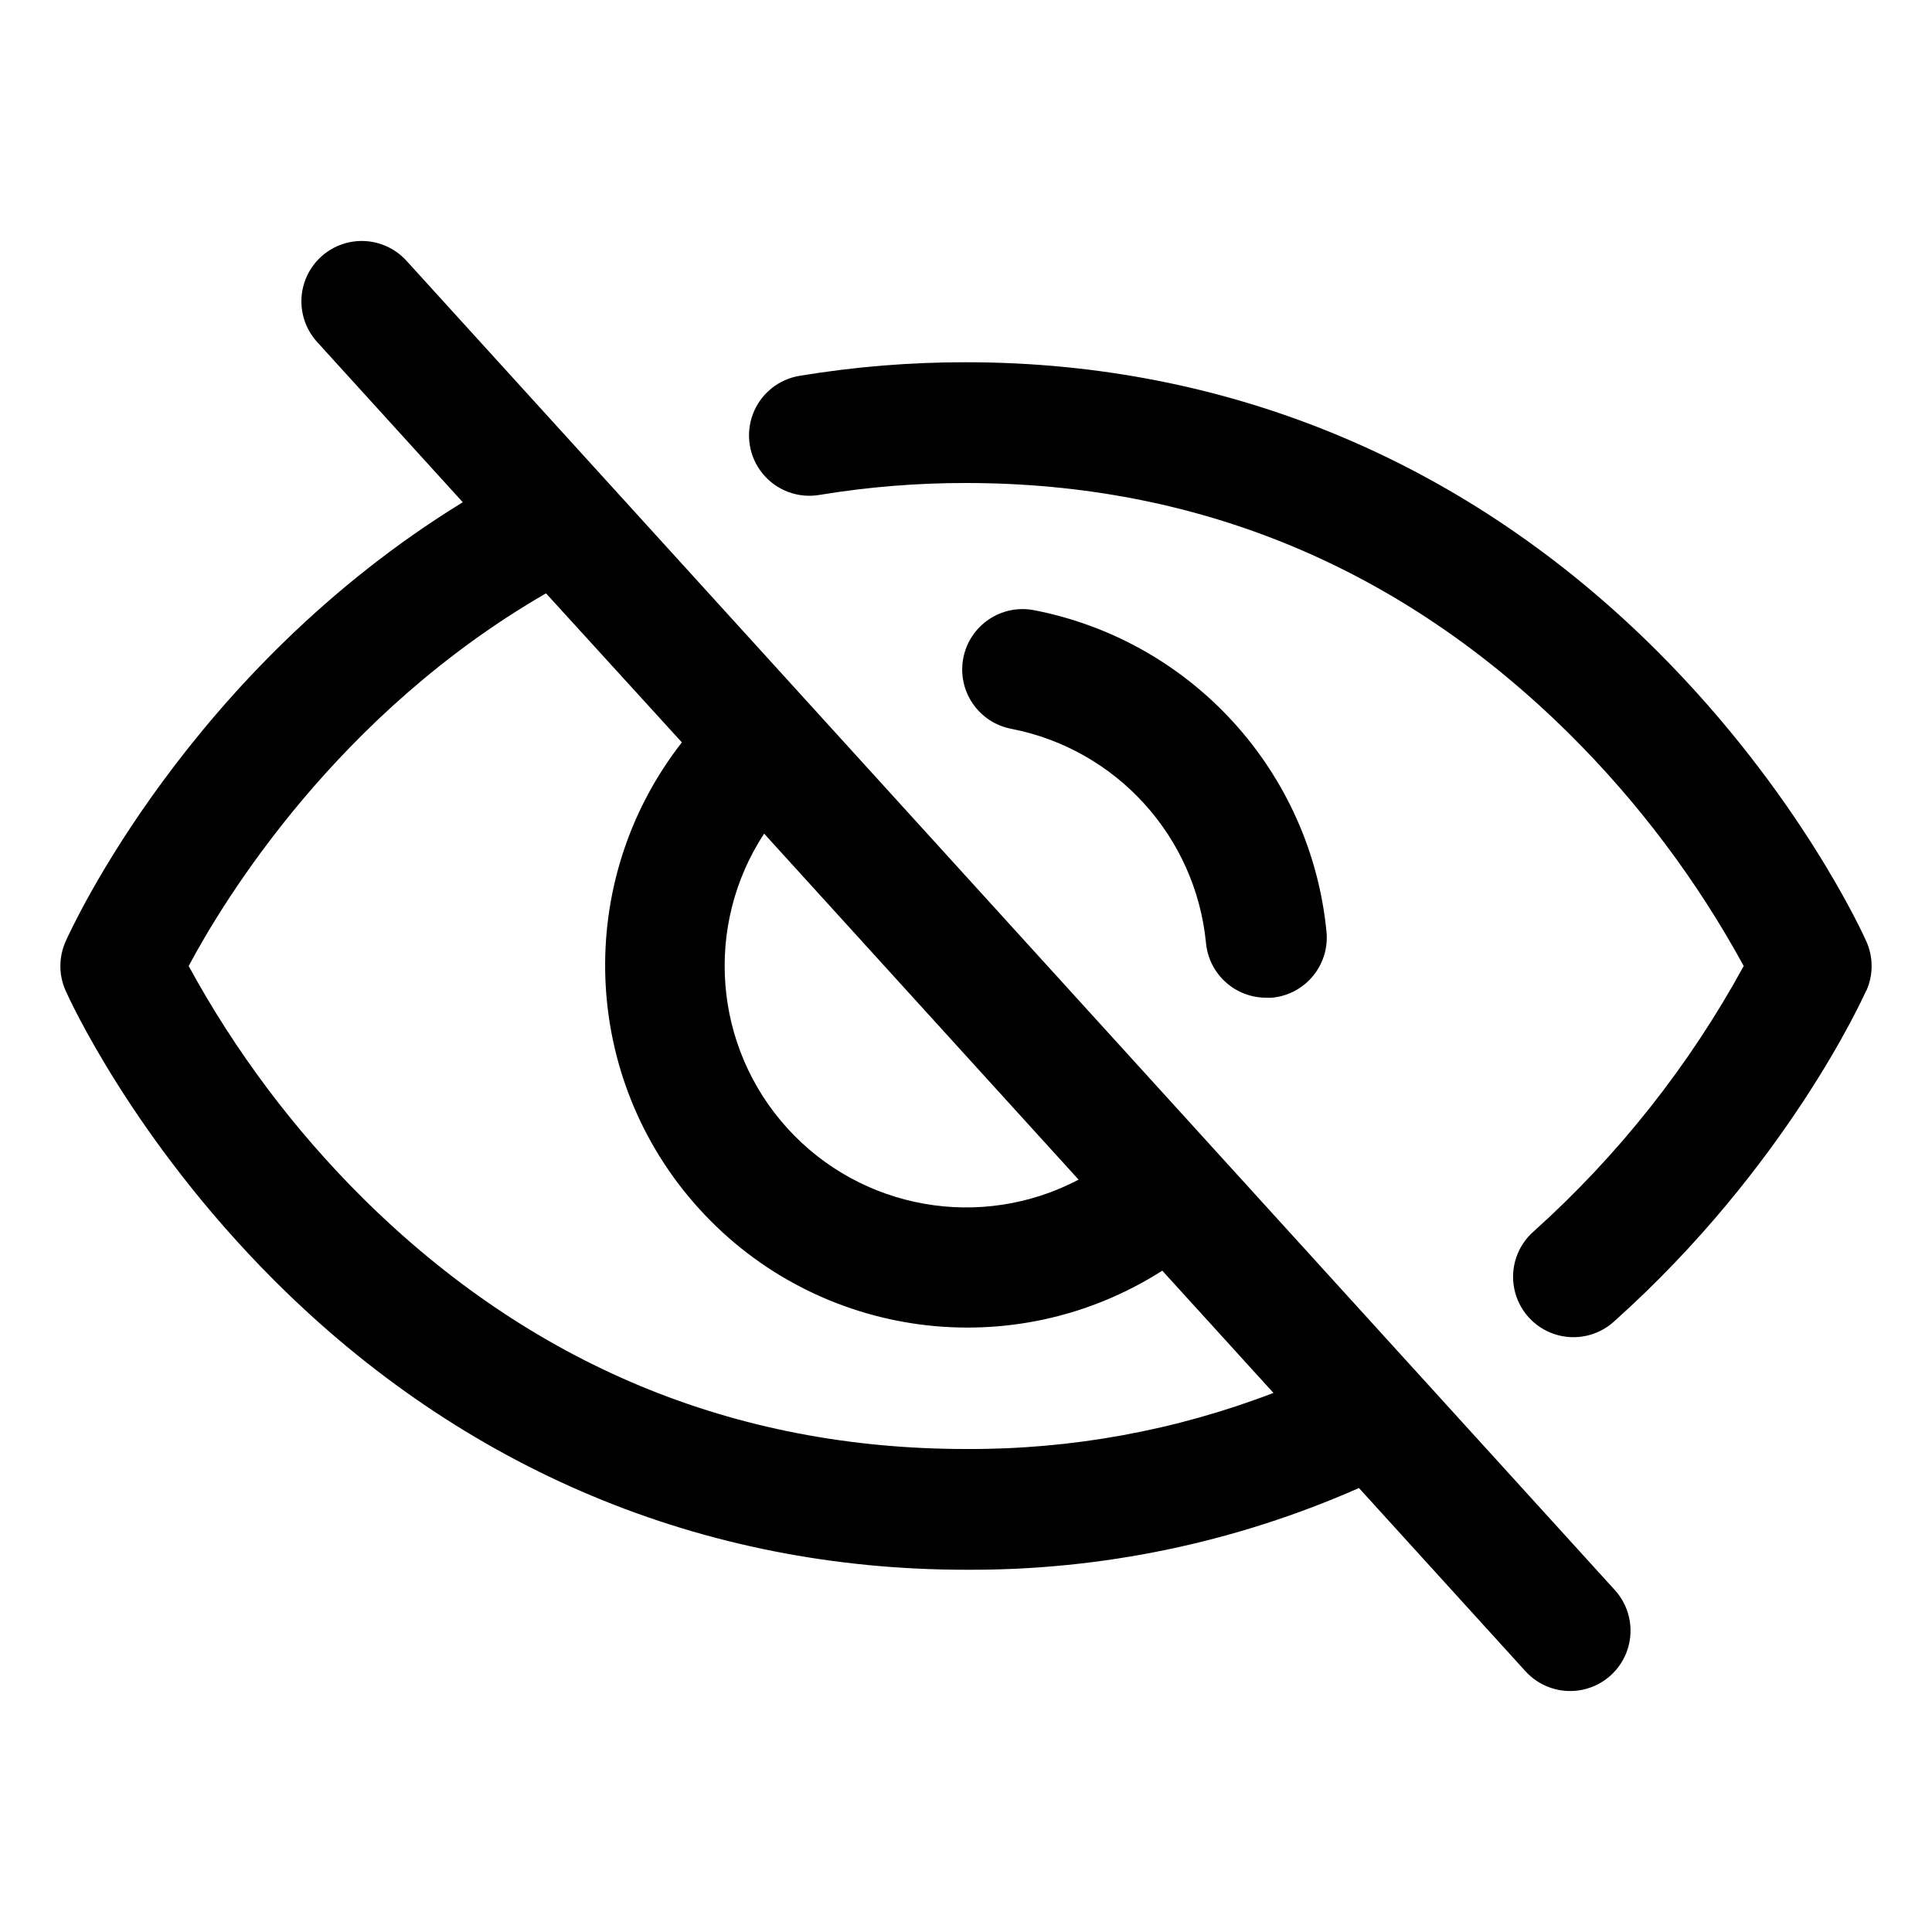
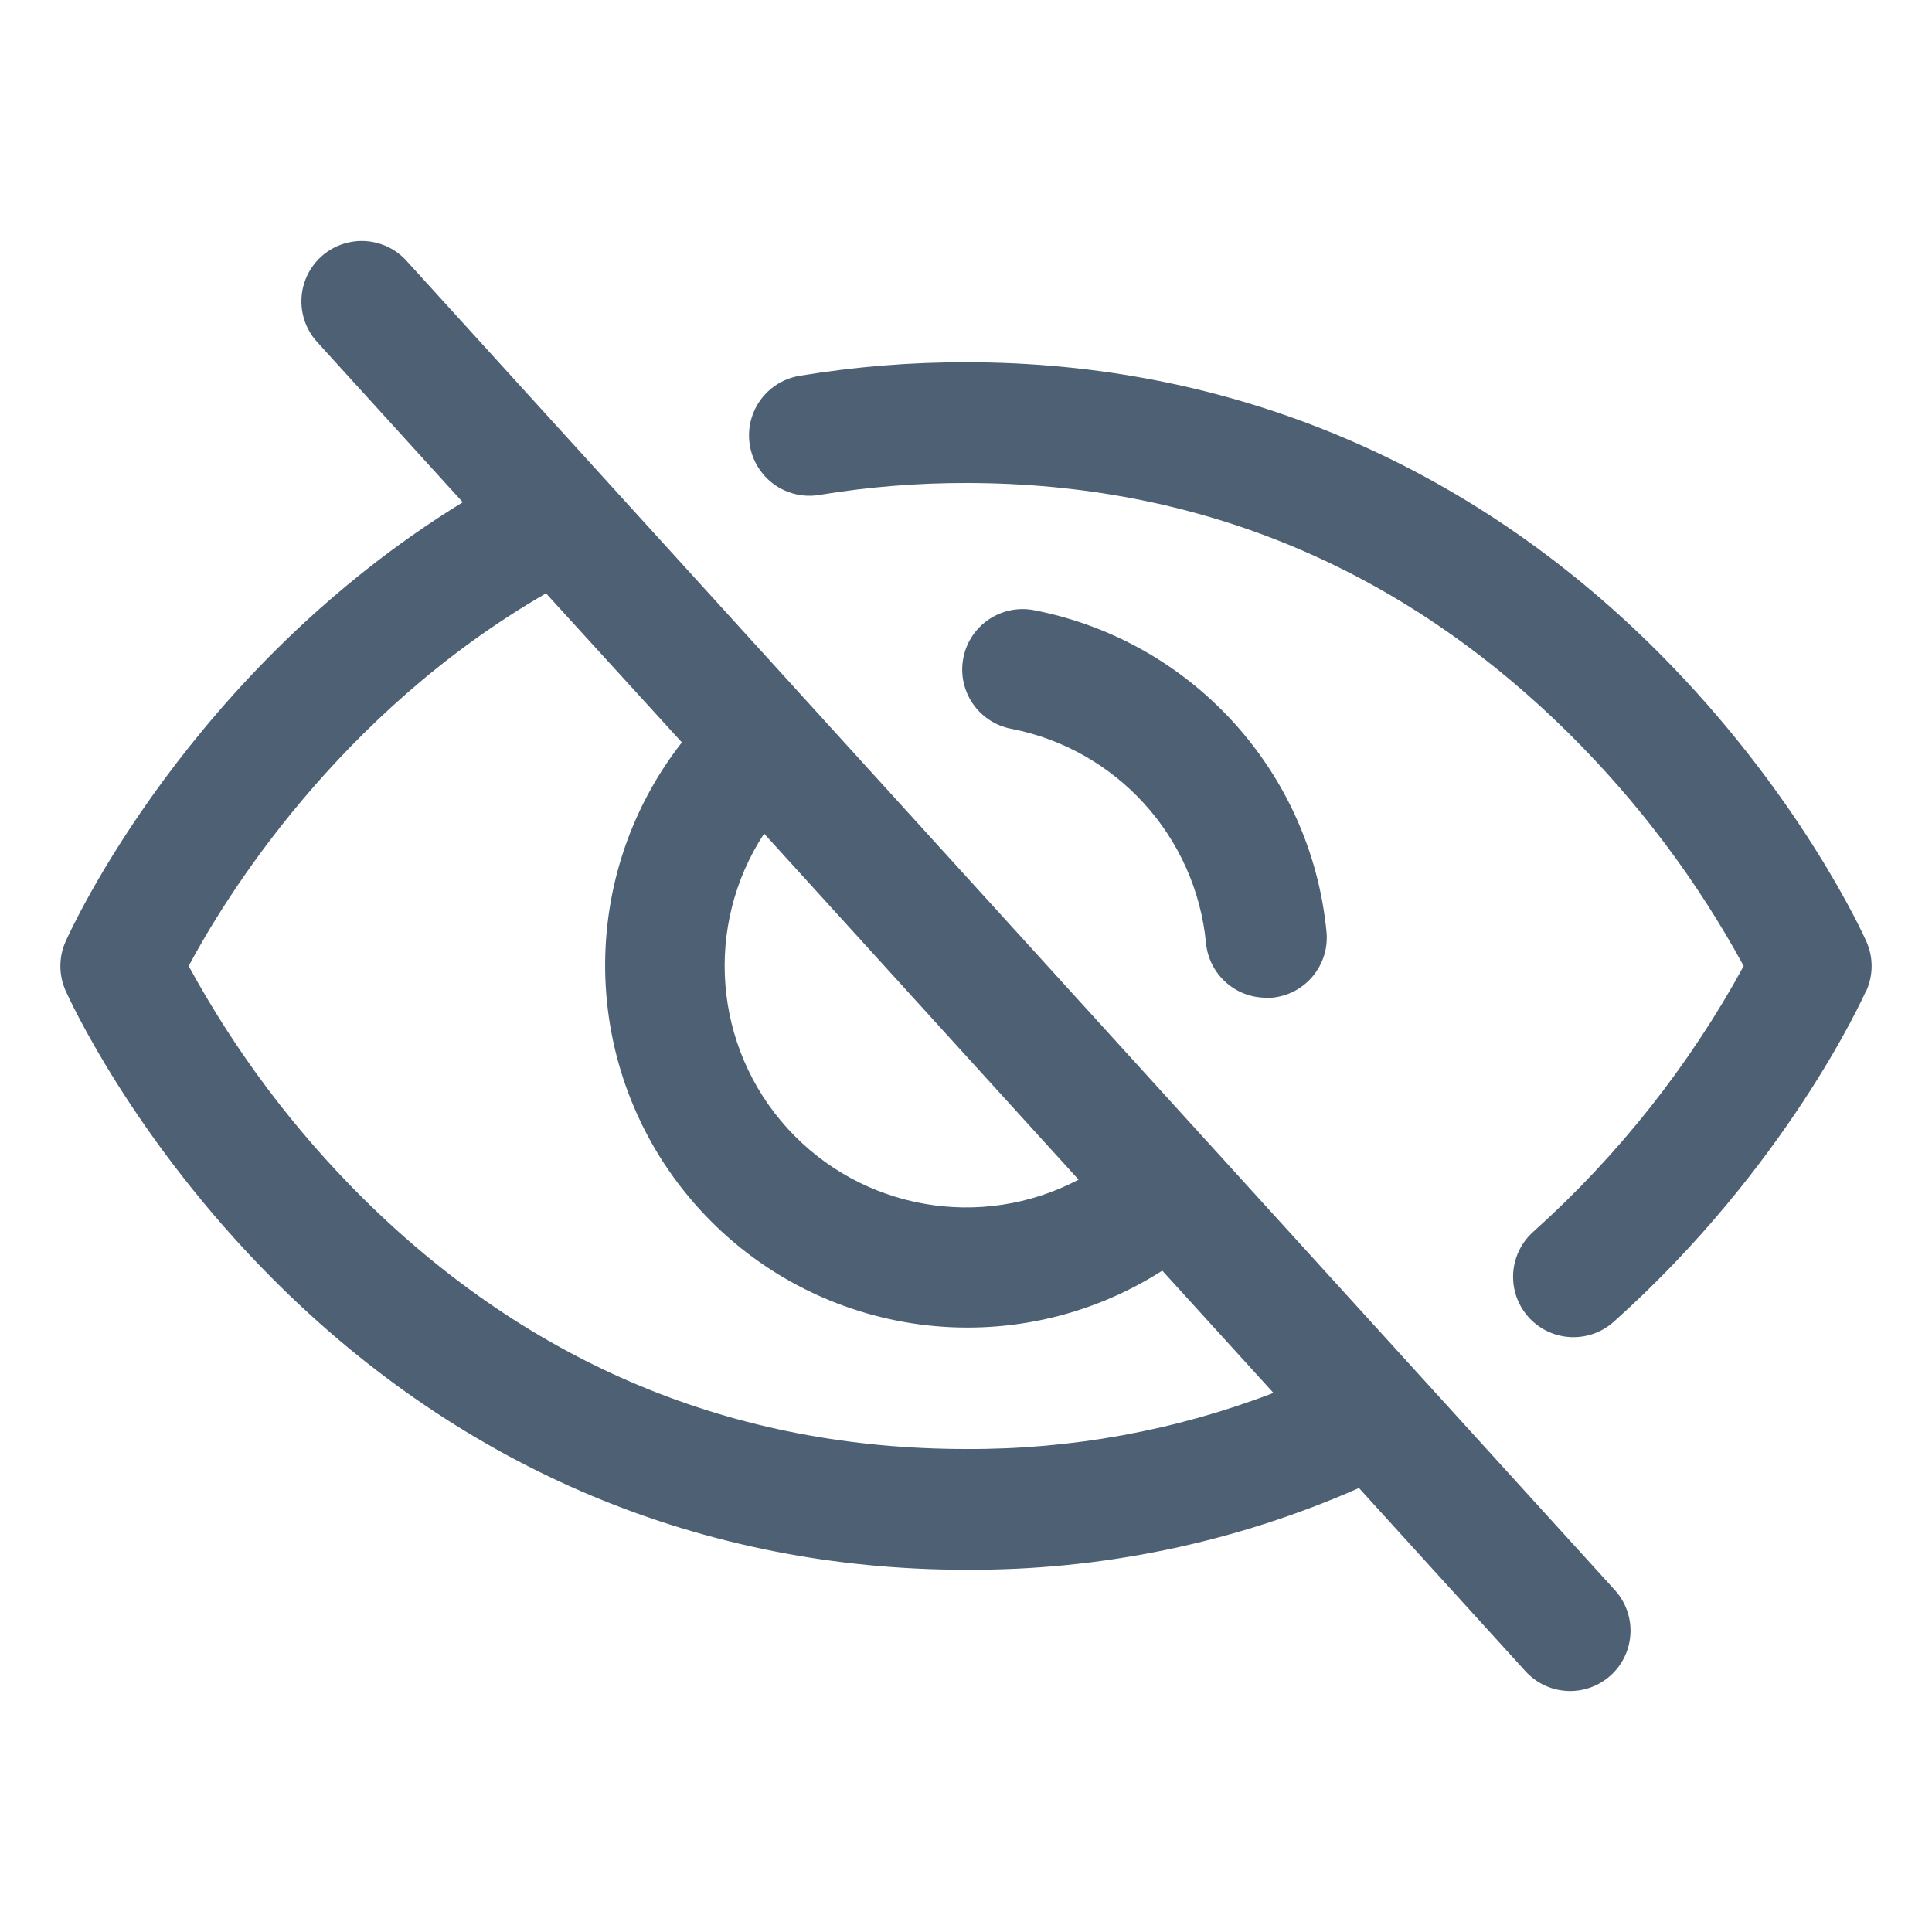
- <svg xmlns="http://www.w3.org/2000/svg" width="32" height="32" fill="#000000" viewBox="0 0 256 256">
+ <svg xmlns="http://www.w3.org/2000/svg" width="24" height="24" fill="#4e6074" viewBox="0 0 256 256">
  <path d="M53.92,34.62A8,8,0,1,0,42.08,45.38L61.32,66.55C25,88.84,9.38,123.2,8.69,124.76a8,8,0,0,0,0,6.5c.35.79,8.82,19.57,27.65,38.4C61.43,194.74,93.12,208,128,208a127.11,127.11,0,0,0,52.07-10.83l22,24.21a8,8,0,1,0,11.84-10.76Zm47.33,75.84,41.67,45.85a32,32,0,0,1-41.67-45.85ZM128,192c-30.78,0-57.67-11.19-79.93-33.25A133.16,133.16,0,0,1,25,128c4.69-8.79,19.66-33.39,47.35-49.38l18,19.75a48,48,0,0,0,63.66,70l14.73,16.2A112,112,0,0,1,128,192Zm6-95.43a8,8,0,0,1,3-15.72,48.16,48.16,0,0,1,38.77,42.64,8,8,0,0,1-7.22,8.71,6.39,6.39,0,0,1-.75,0,8,8,0,0,1-8-7.26A32.09,32.09,0,0,0,134,96.57Zm113.28,34.69c-.42.94-10.55,23.37-33.36,43.8a8,8,0,1,1-10.67-11.92A132.77,132.77,0,0,0,231.05,128a133.15,133.15,0,0,0-23.12-30.77C185.67,75.19,158.78,64,128,64a118.37,118.37,0,0,0-19.36,1.57A8,8,0,1,1,106,49.79,134,134,0,0,1,128,48c34.88,0,66.57,13.26,91.66,38.35,18.83,18.83,27.3,37.62,27.65,38.41A8,8,0,0,1,247.31,131.26Z" />
</svg>
